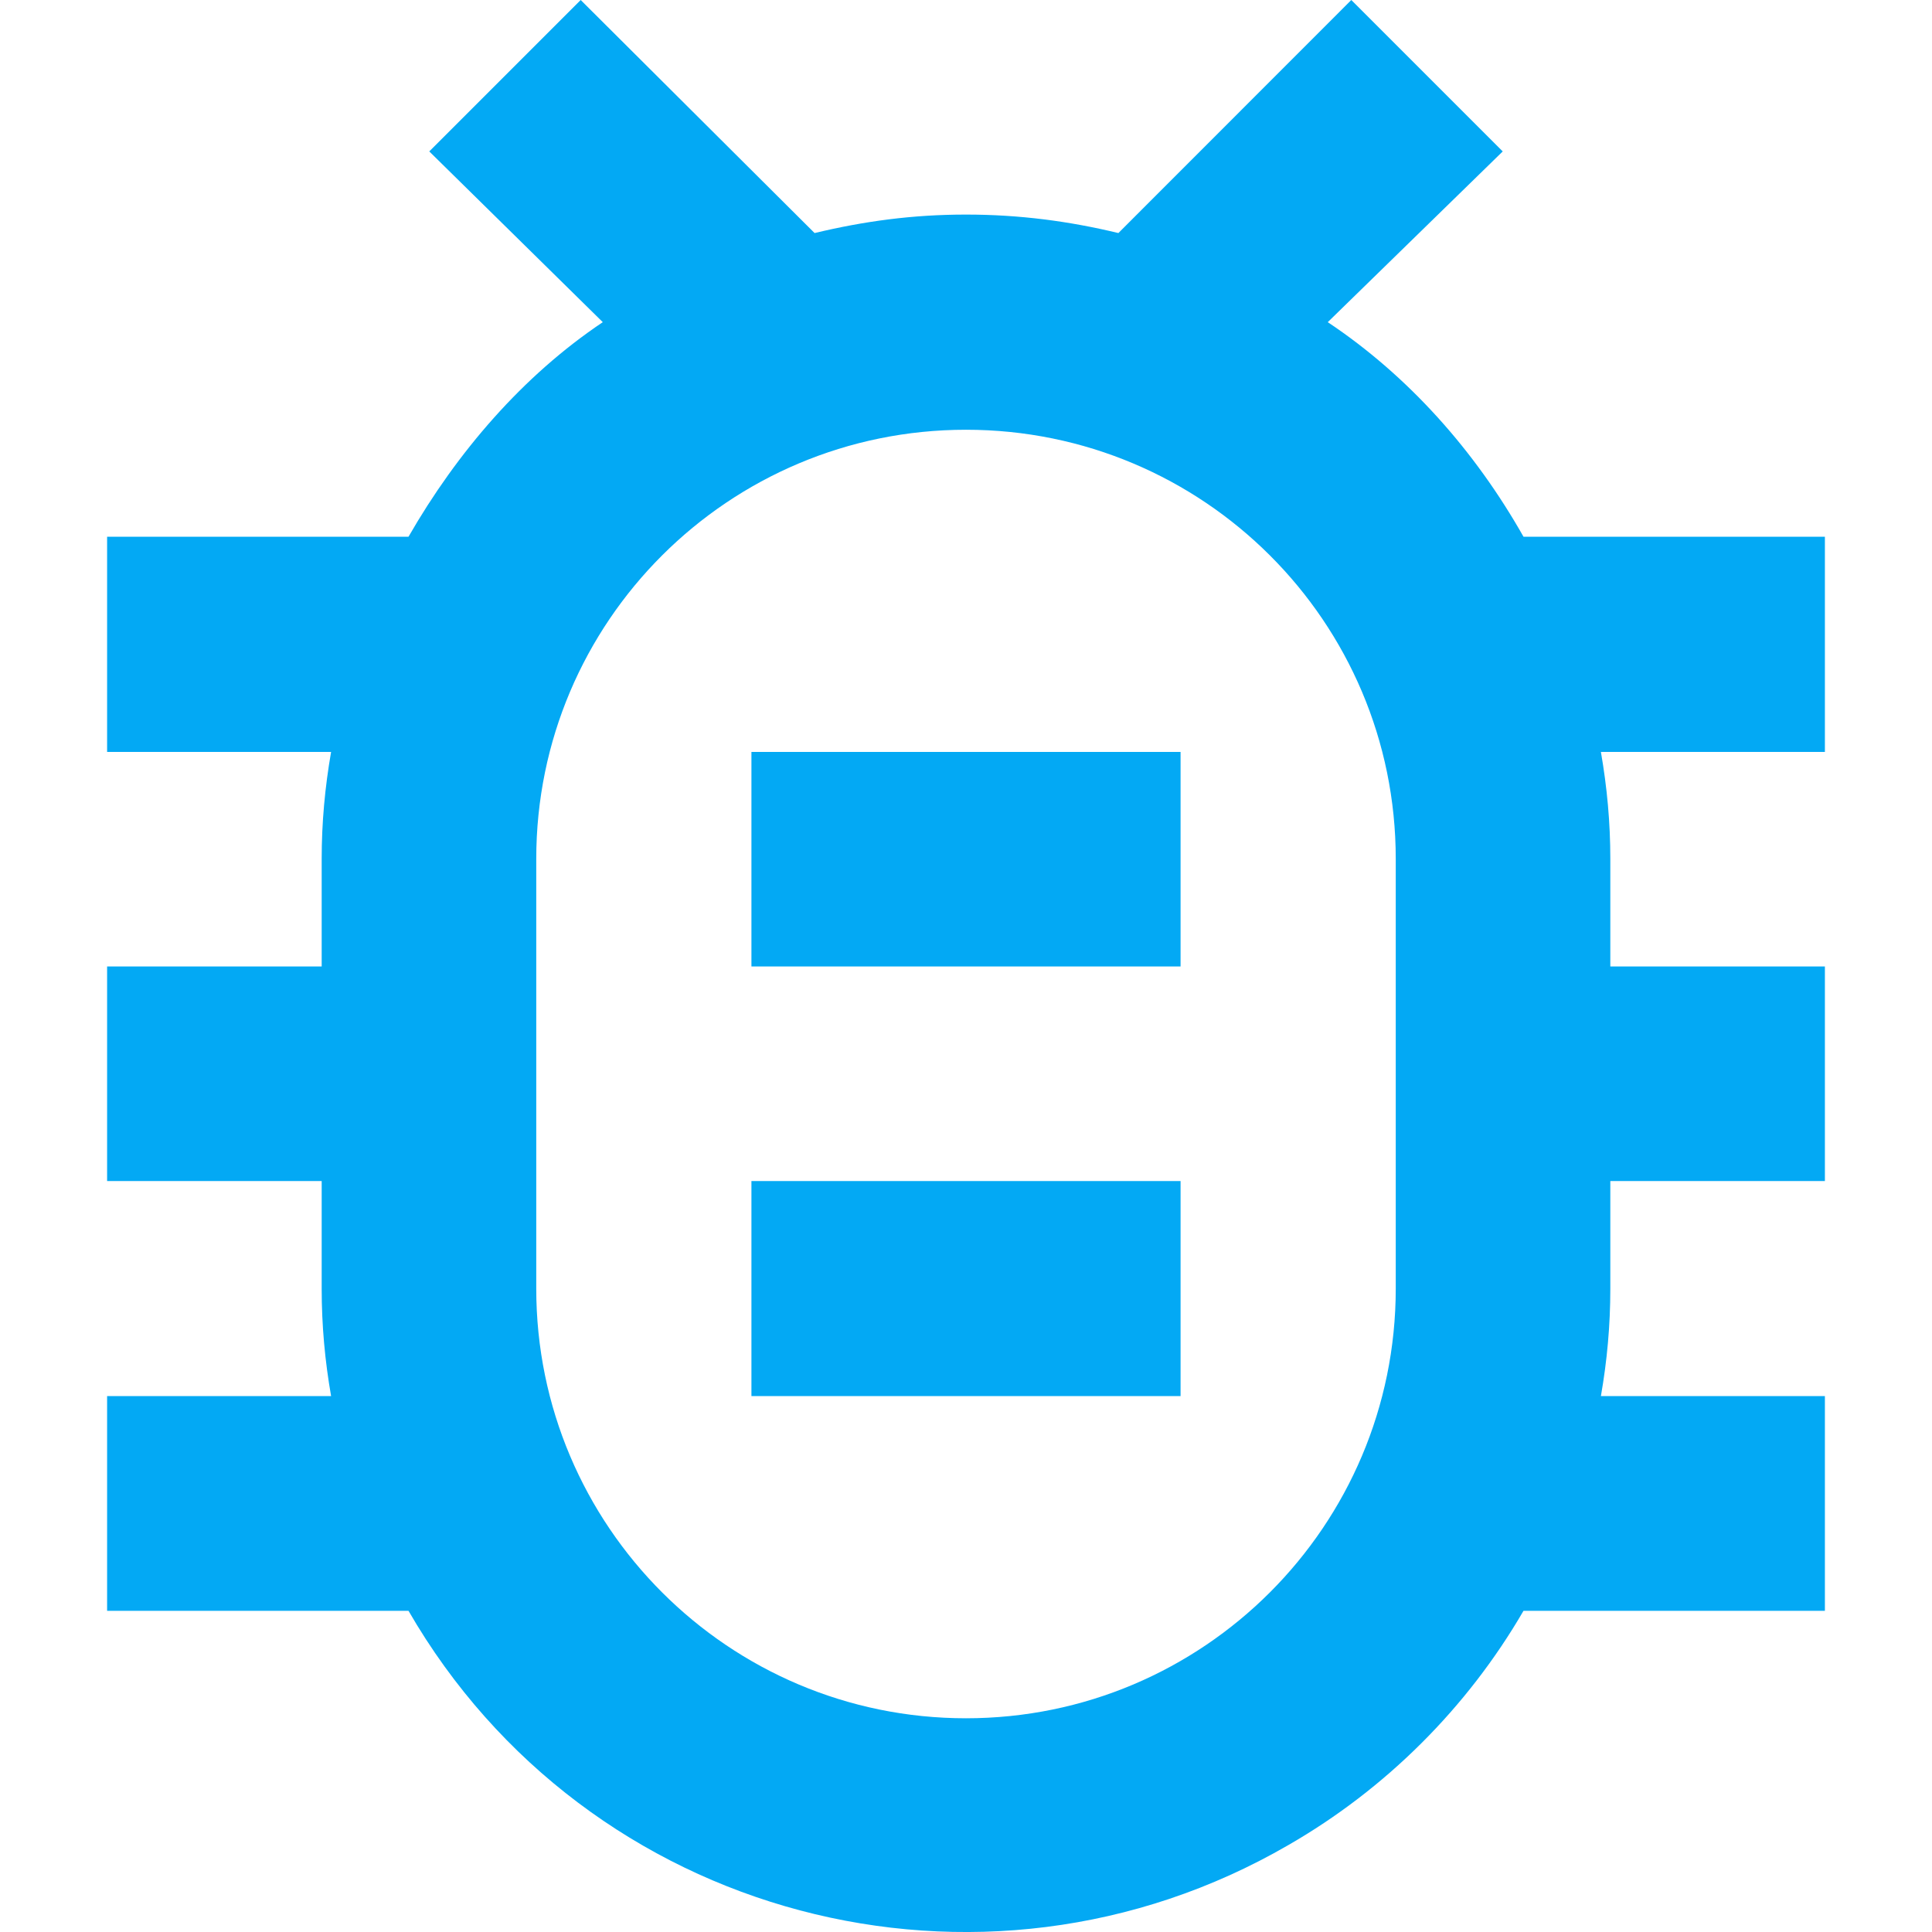
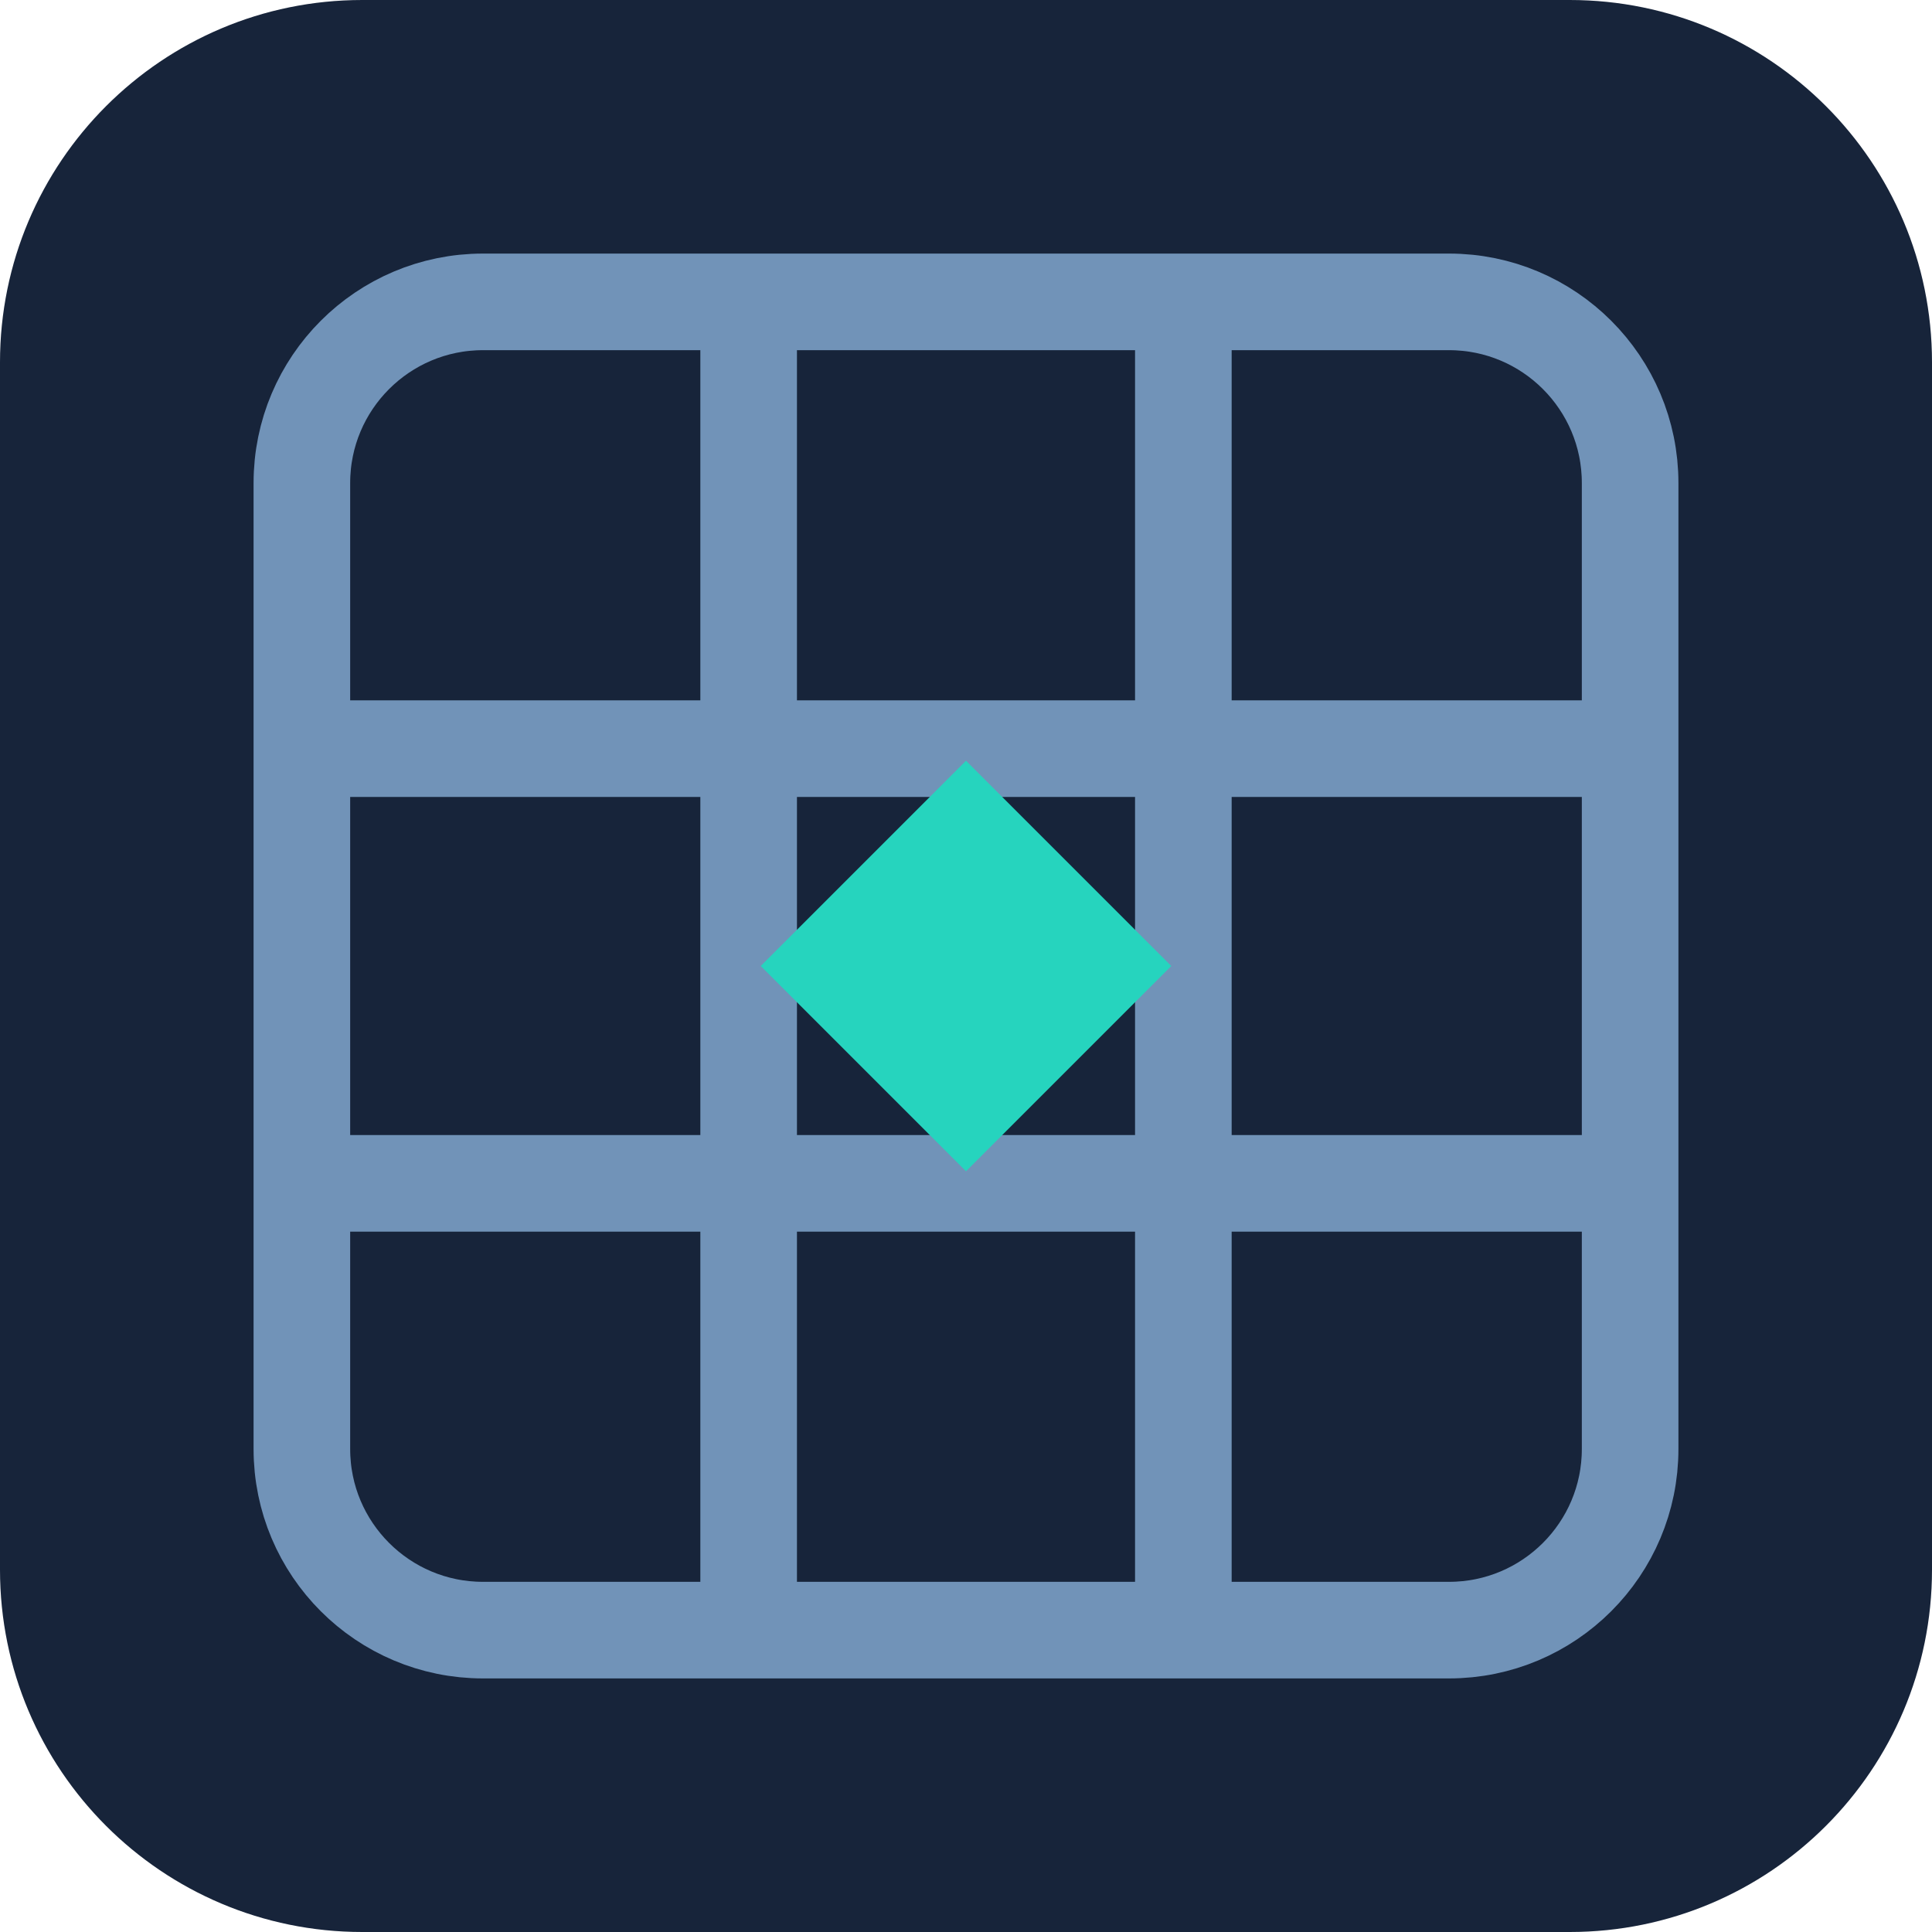
- <svg xmlns="http://www.w3.org/2000/svg" width="16px" height="16px" viewBox="0 0 16 16" version="1.1">
-   <g id="surface1">
-     <path style=" stroke:none;fill-rule:nonzero;fill:rgb(1.176%,66.275%,95.686%);fill-opacity:1;" d="M 15.113 4.445 L 12.617 4.445 C 12.215 3.734 11.664 3.113 10.996 2.668 L 12.445 1.254 L 11.191 0 L 9.262 1.93 C 8.855 1.832 8.445 1.777 8 1.777 C 7.555 1.777 7.156 1.832 6.746 1.93 L 4.809 0 L 3.555 1.254 L 4.992 2.668 C 4.328 3.113 3.785 3.746 3.383 4.445 L 0.887 4.445 L 0.887 6.227 L 2.742 6.227 C 2.691 6.52 2.664 6.812 2.664 7.113 L 2.664 8.004 L 0.887 8.004 L 0.887 9.781 L 2.664 9.781 L 2.664 10.672 C 2.664 10.977 2.691 11.27 2.742 11.562 L 0.887 11.562 L 0.887 13.34 L 3.383 13.34 C 4.859 15.895 8.125 16.754 10.668 15.281 C 11.477 14.816 12.152 14.141 12.617 13.34 L 15.113 13.34 L 15.113 11.562 L 13.258 11.562 C 13.309 11.27 13.336 10.977 13.336 10.672 L 13.336 9.781 L 15.113 9.781 L 15.113 8.004 L 13.336 8.004 L 13.336 7.113 C 13.336 6.812 13.309 6.52 13.258 6.227 L 15.113 6.227 L 15.113 4.445 M 11.559 10.672 C 11.559 12.637 9.965 14.23 8 14.23 C 6.035 14.23 4.441 12.637 4.441 10.672 L 4.441 7.113 C 4.441 5.148 6.035 3.559 8 3.559 C 9.965 3.559 11.559 5.148 11.559 7.113 L 11.559 10.672 M 9.777 6.227 L 9.777 8.004 L 6.223 8.004 L 6.223 6.227 L 9.777 6.227 M 6.223 9.781 L 9.777 9.781 L 9.777 11.562 L 6.223 11.562 Z M 6.223 9.781 " />
+ <svg xmlns="http://www.w3.org/2000/svg" viewBox="0 0 16 16">
+   <rect width="16" height="16" rx="3" fill="#17243A" />
+   <g fill="none" stroke="#7193B8" stroke-width=".8">
+     <rect x="2.5" y="2.5" width="11" height="11" rx="1.5" />
+     <path d="M6.2 2.5v11M9.8 2.5v11M2.5 6.2h11M2.5 9.8h11" />
  </g>
+   <path d="m6.3 8 1.7-1.7L9.7 8 8 9.7Z" fill="#26D4BE" />
</svg>
